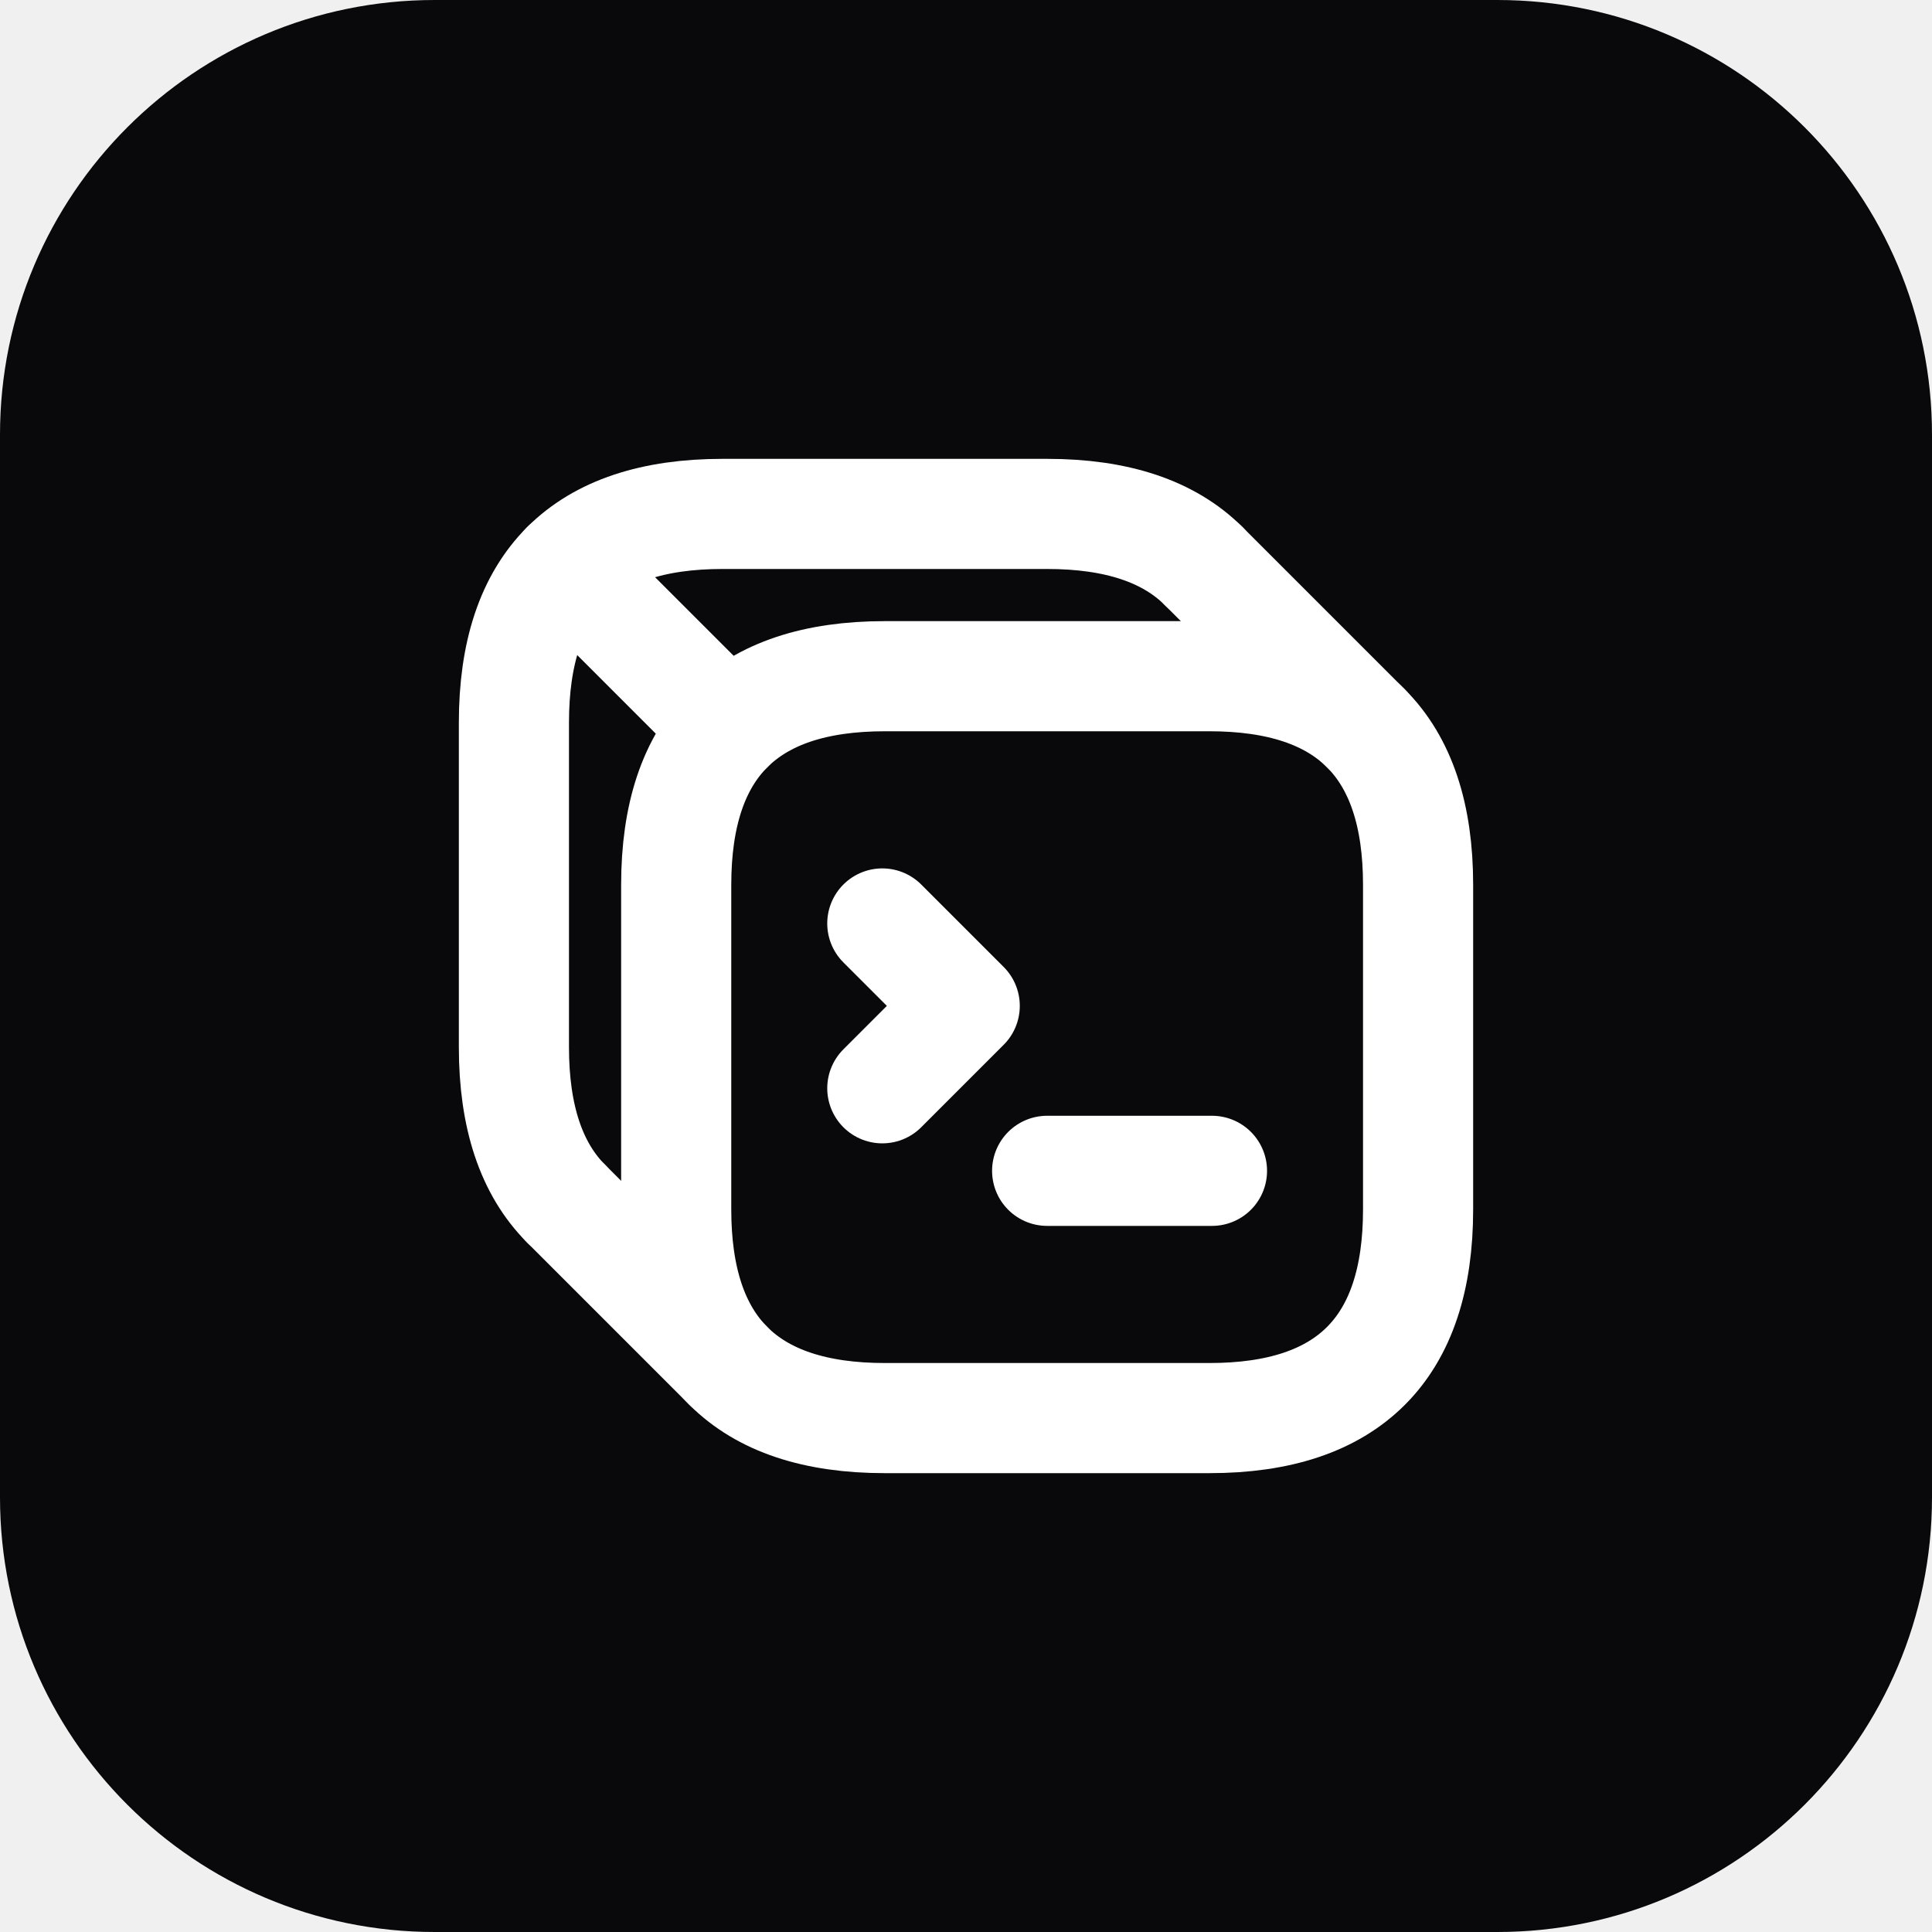
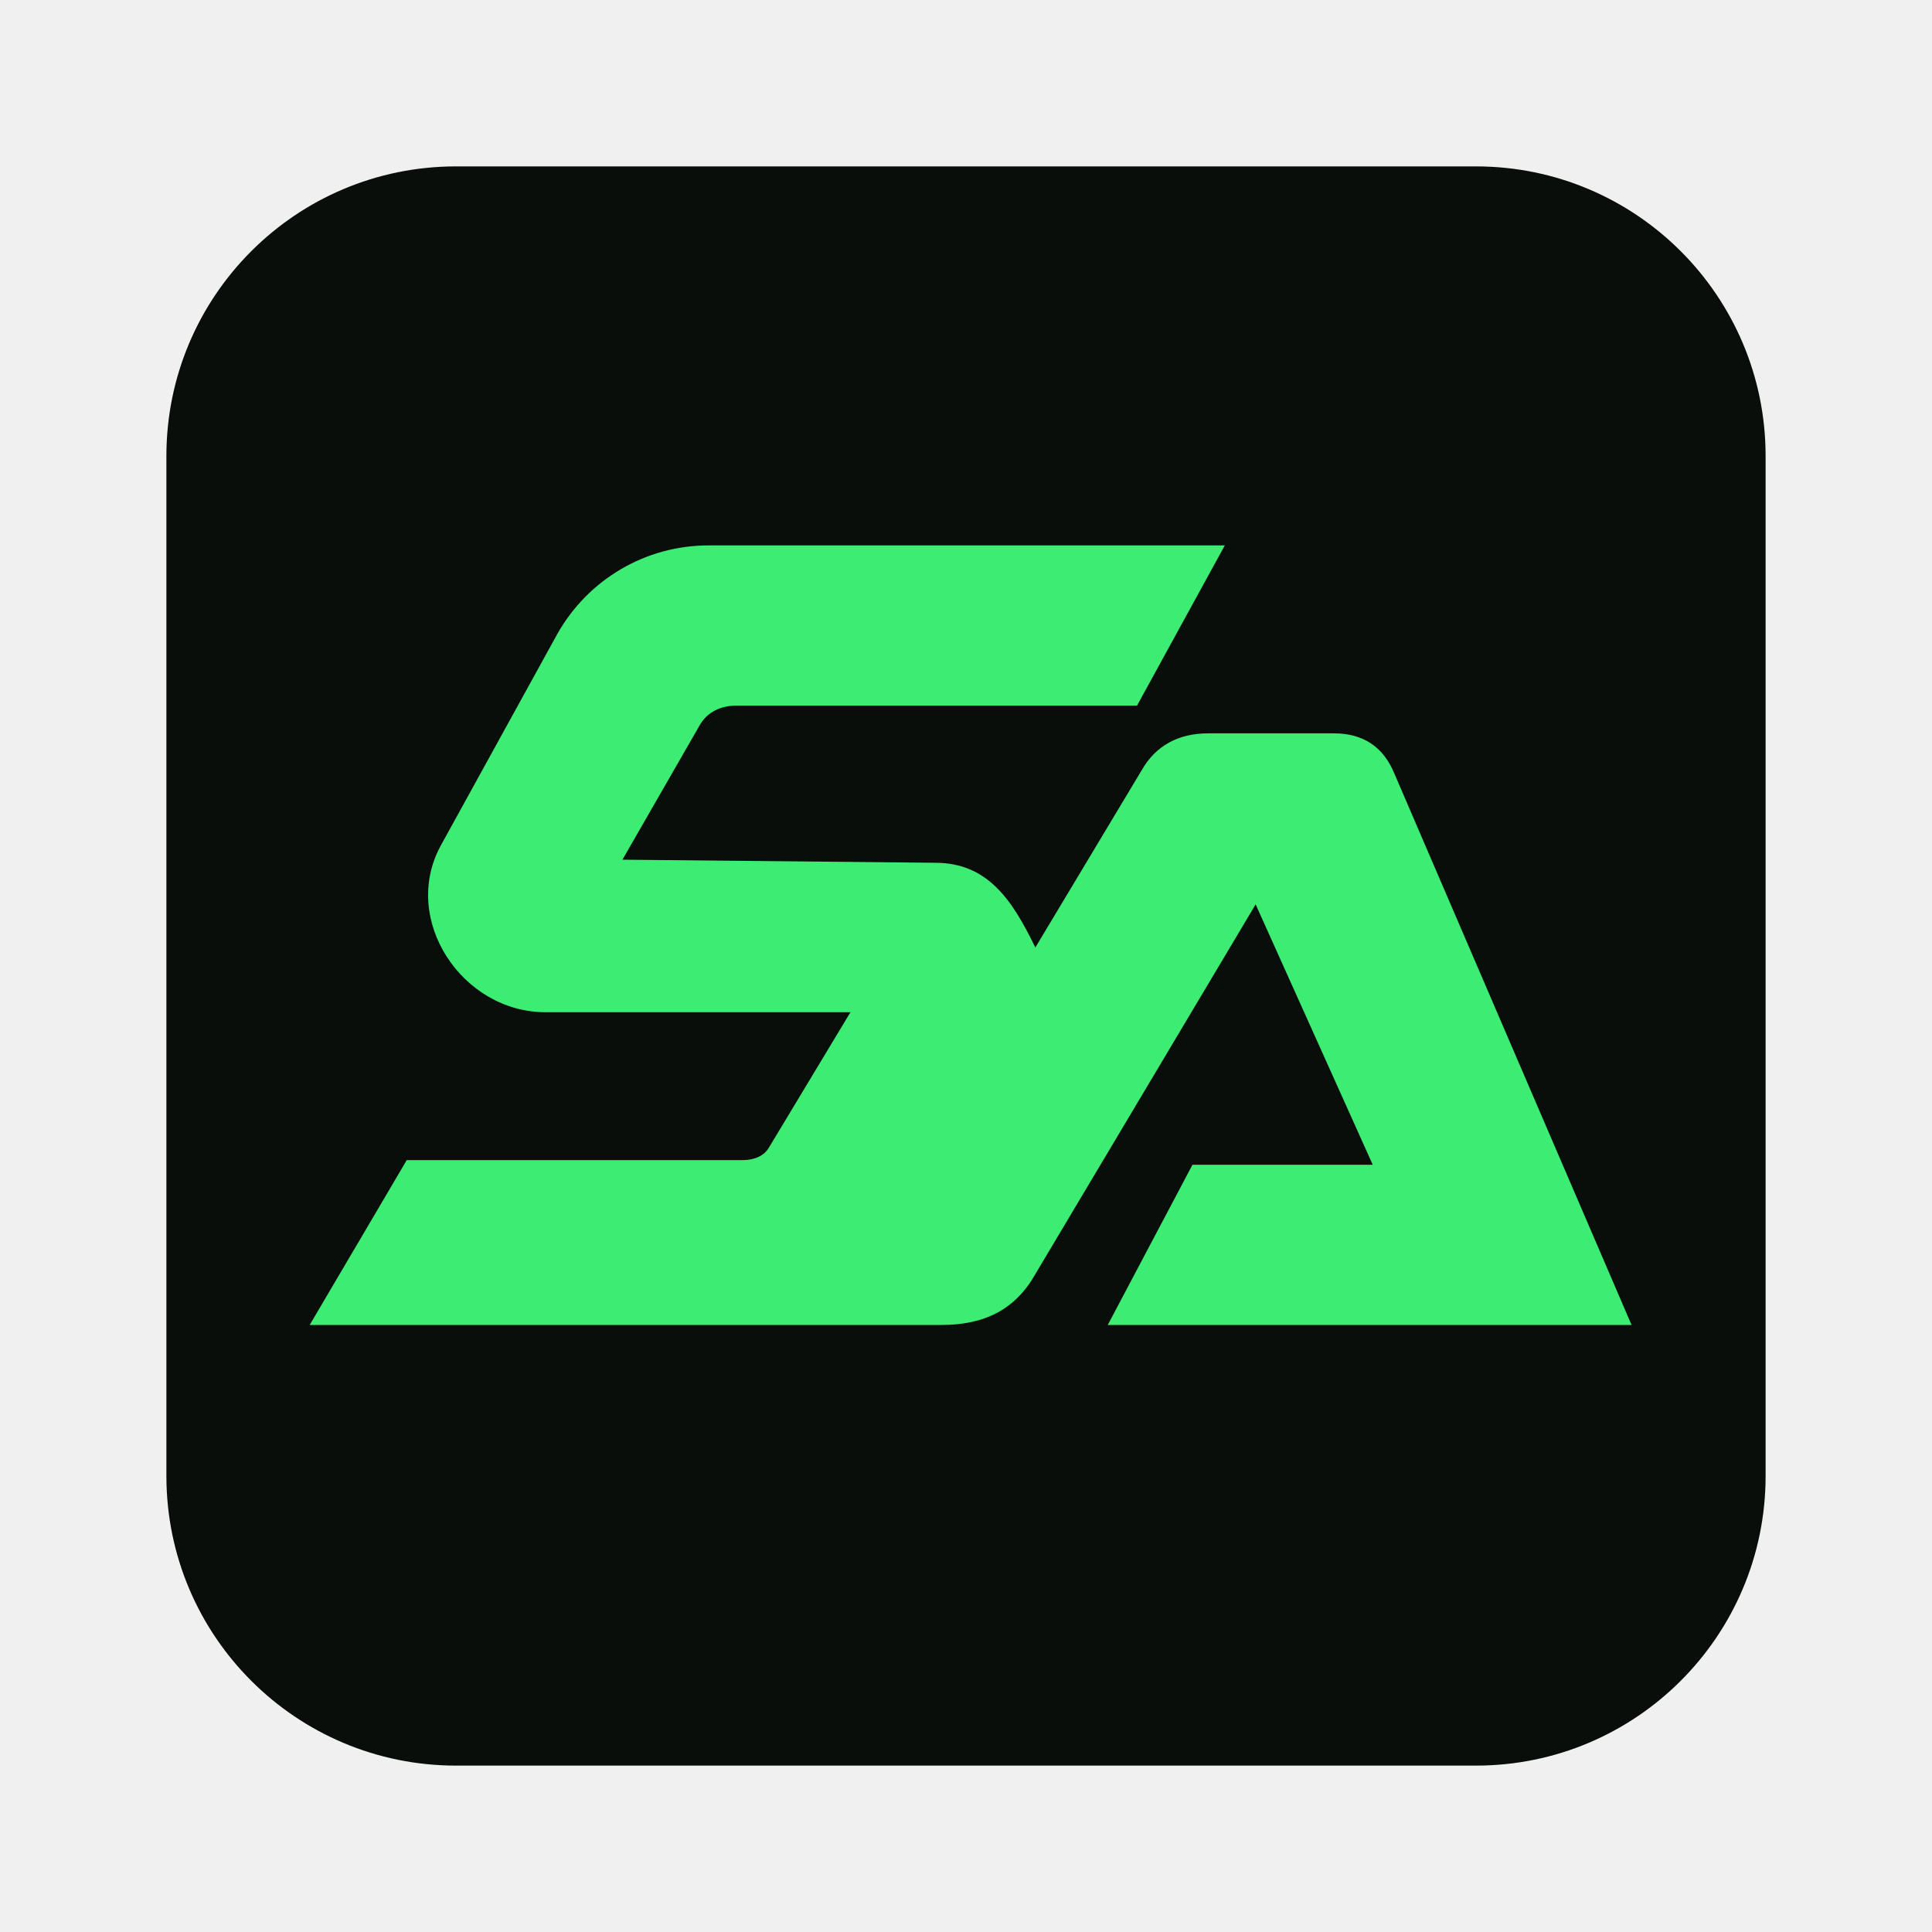
- <svg xmlns="http://www.w3.org/2000/svg" width="1024" height="1024" viewBox="0 0 1024 1024">
-   <rect width="1024" height="1024" rx="230.4" ry="230.4" fill="#09090b" />
-   <g stroke="#ffffff" fill="none" stroke-width="9.5" stroke-linecap="round" stroke-linejoin="round">
-     <g transform="translate(143.36 143.36) scale(6.144)">
-       <path d="M53 35 L81 35 Q99 35 99 53 L99 81 Q99 99 81 99 L53 99 Q35 99 35 81 L35 53 Q35 35 53 35 Z" />
-       <path d="M25.5 80.5 Q21 76 21 67 L21 39 Q21 21 39 21 L67 21 Q76 21 80.5 25.5" />
-       <path d="M25.5 80.5 L39.5 94.5" />
-       <path d="M25.5 25.5 L39.5 39.5" />
-       <path d="M80.5 25.5 L94.5 39.5" />
-       <path d="M52.78 70.55 L59.89 63.44 L52.78 56.33" />
-       <path d="M67 77.67 L81.22 77.67" />
-     </g>
-   </g>
+ <svg xmlns="http://www.w3.org/2000/svg" width="1024" height="1024" viewBox="0 0 1254 1254">
+   <rect x="108" y="108" width="1038" height="1038" rx="188" fill="#090E0B" />
+   <path fill="#3DEC72" d="M795 354H460c-41 0-78 22-98 57l-76 138c-26 48 14 108 68 108h198l-53 88c-3 5-9 8-17 8H264l-63 107h410c28 0 48-10 61-33l143-240 76 169H774l-55 104h340L905 502c-7-17-20-26-39-26h-82c-19 0-34 8-43 24l-69 115c-15-31-31-55-65-55l-203-2 50-87c5-9 14-13 24-13h260z" />
</svg>
